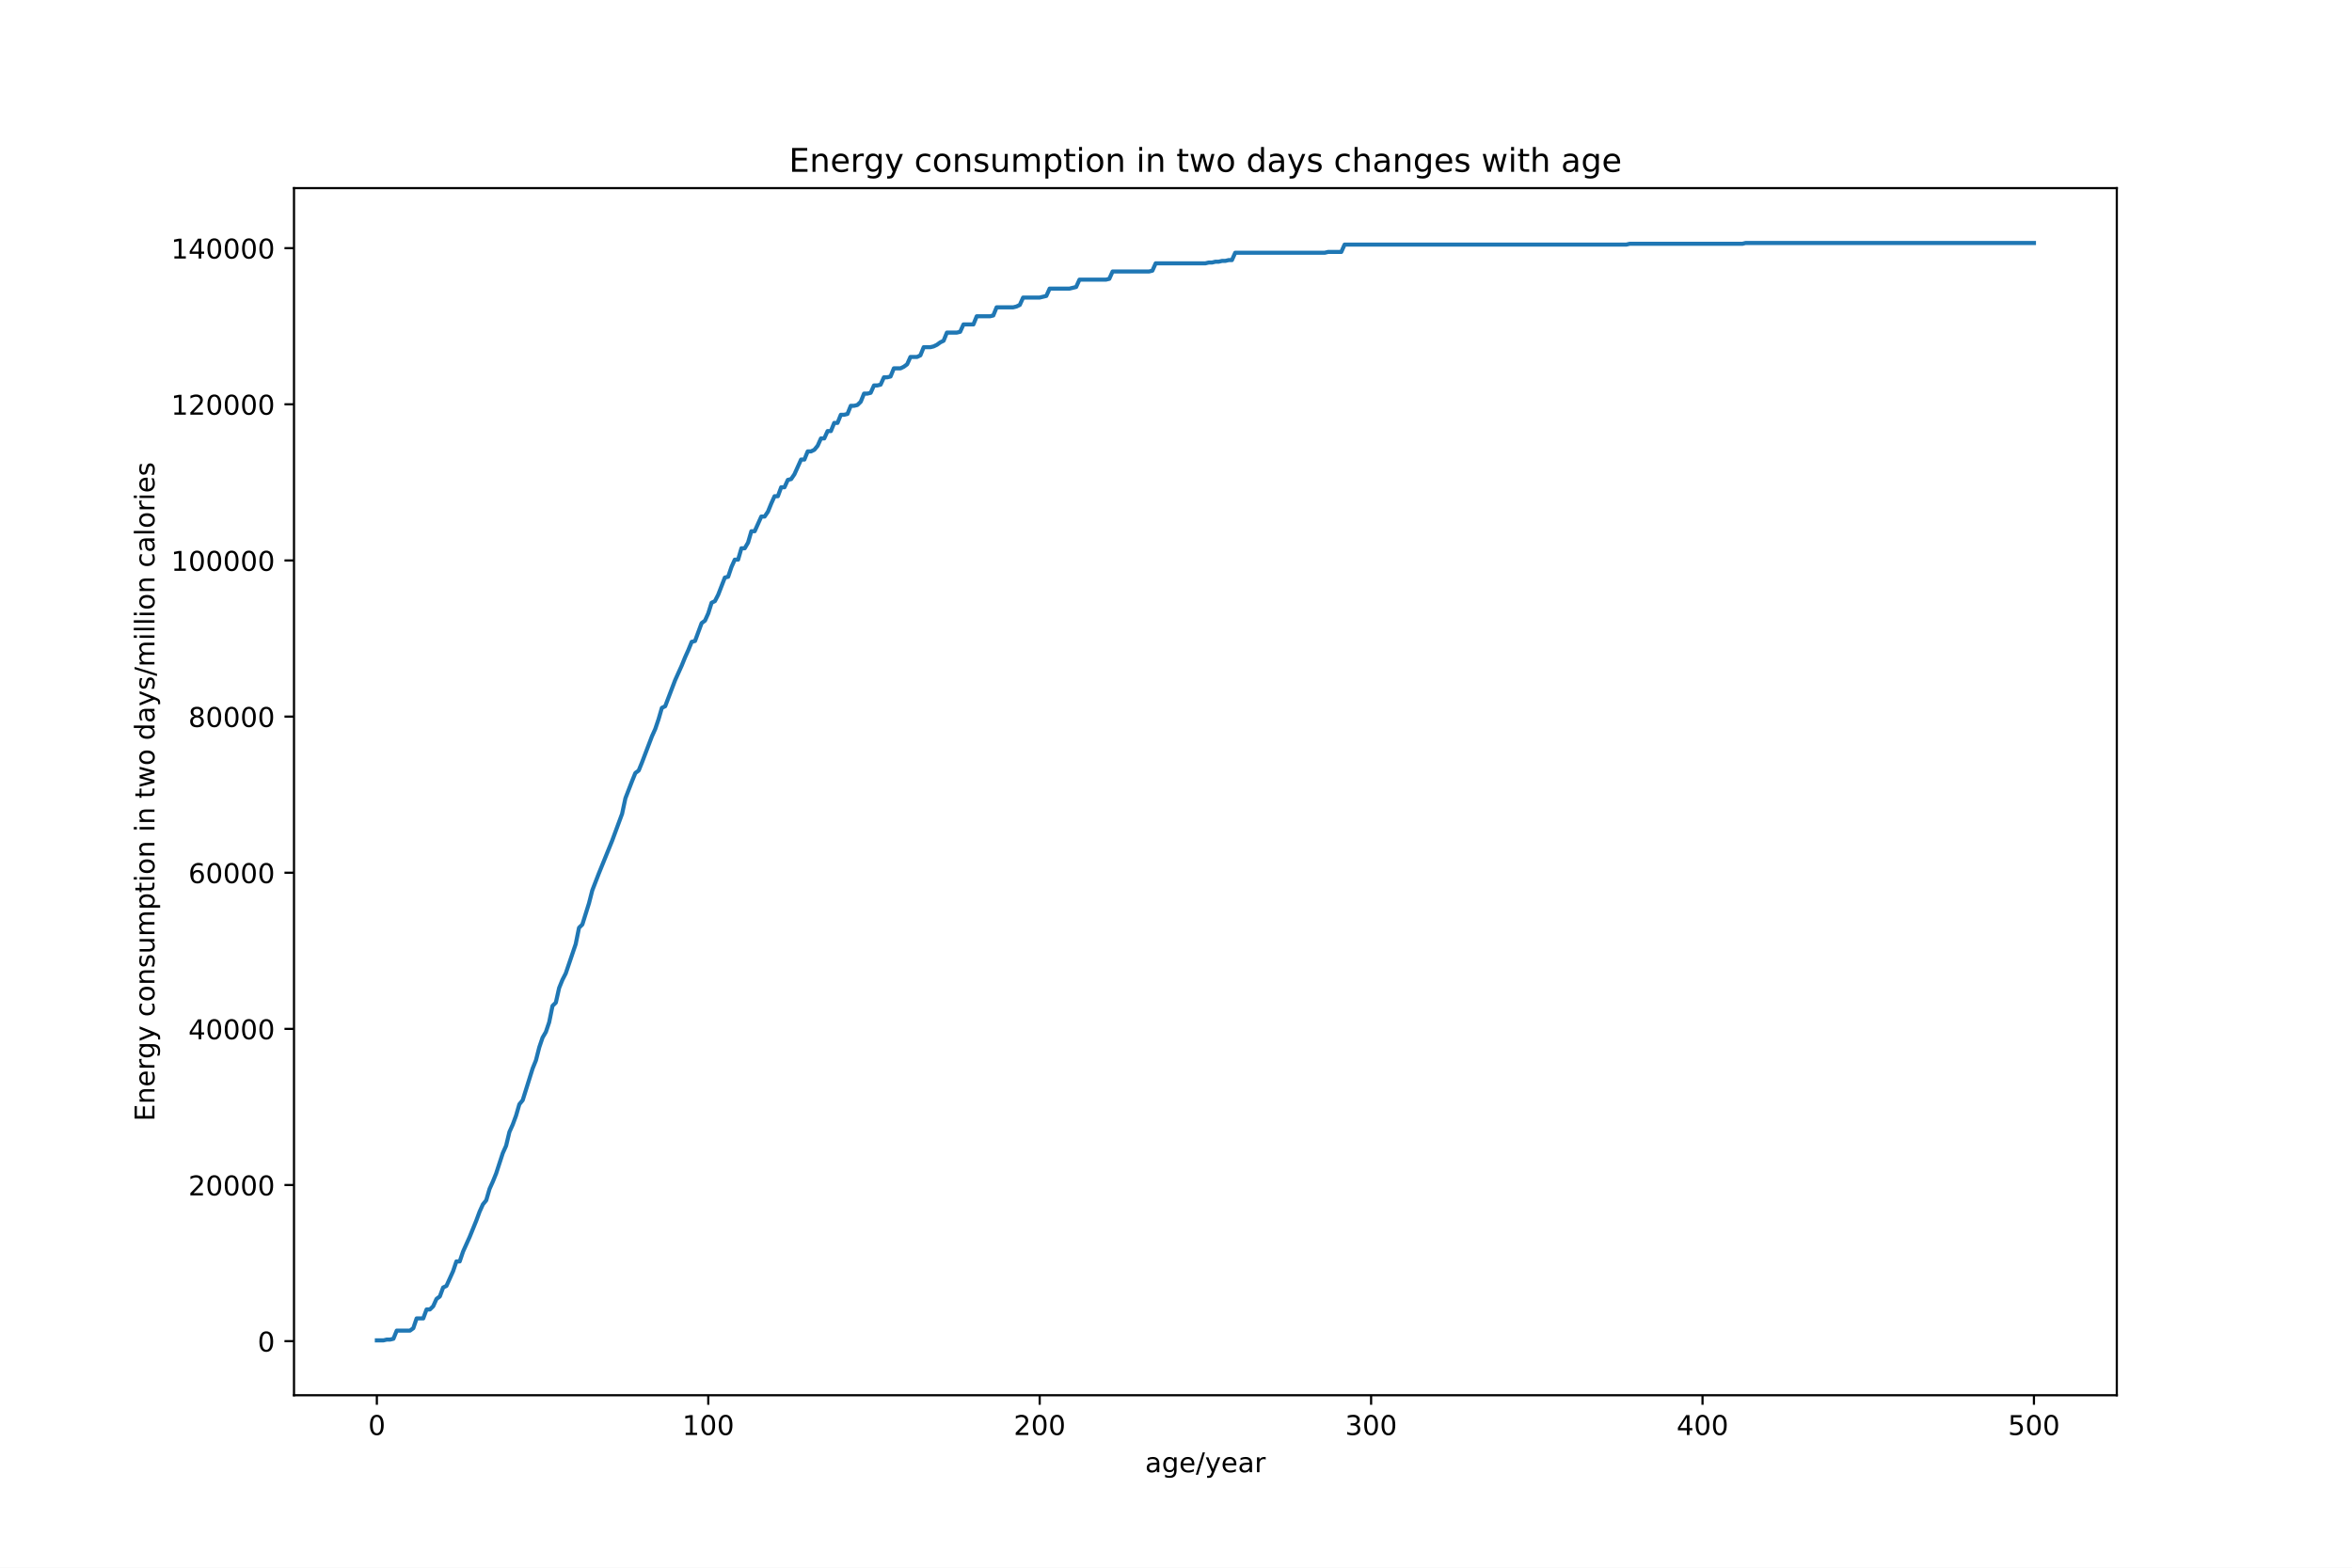
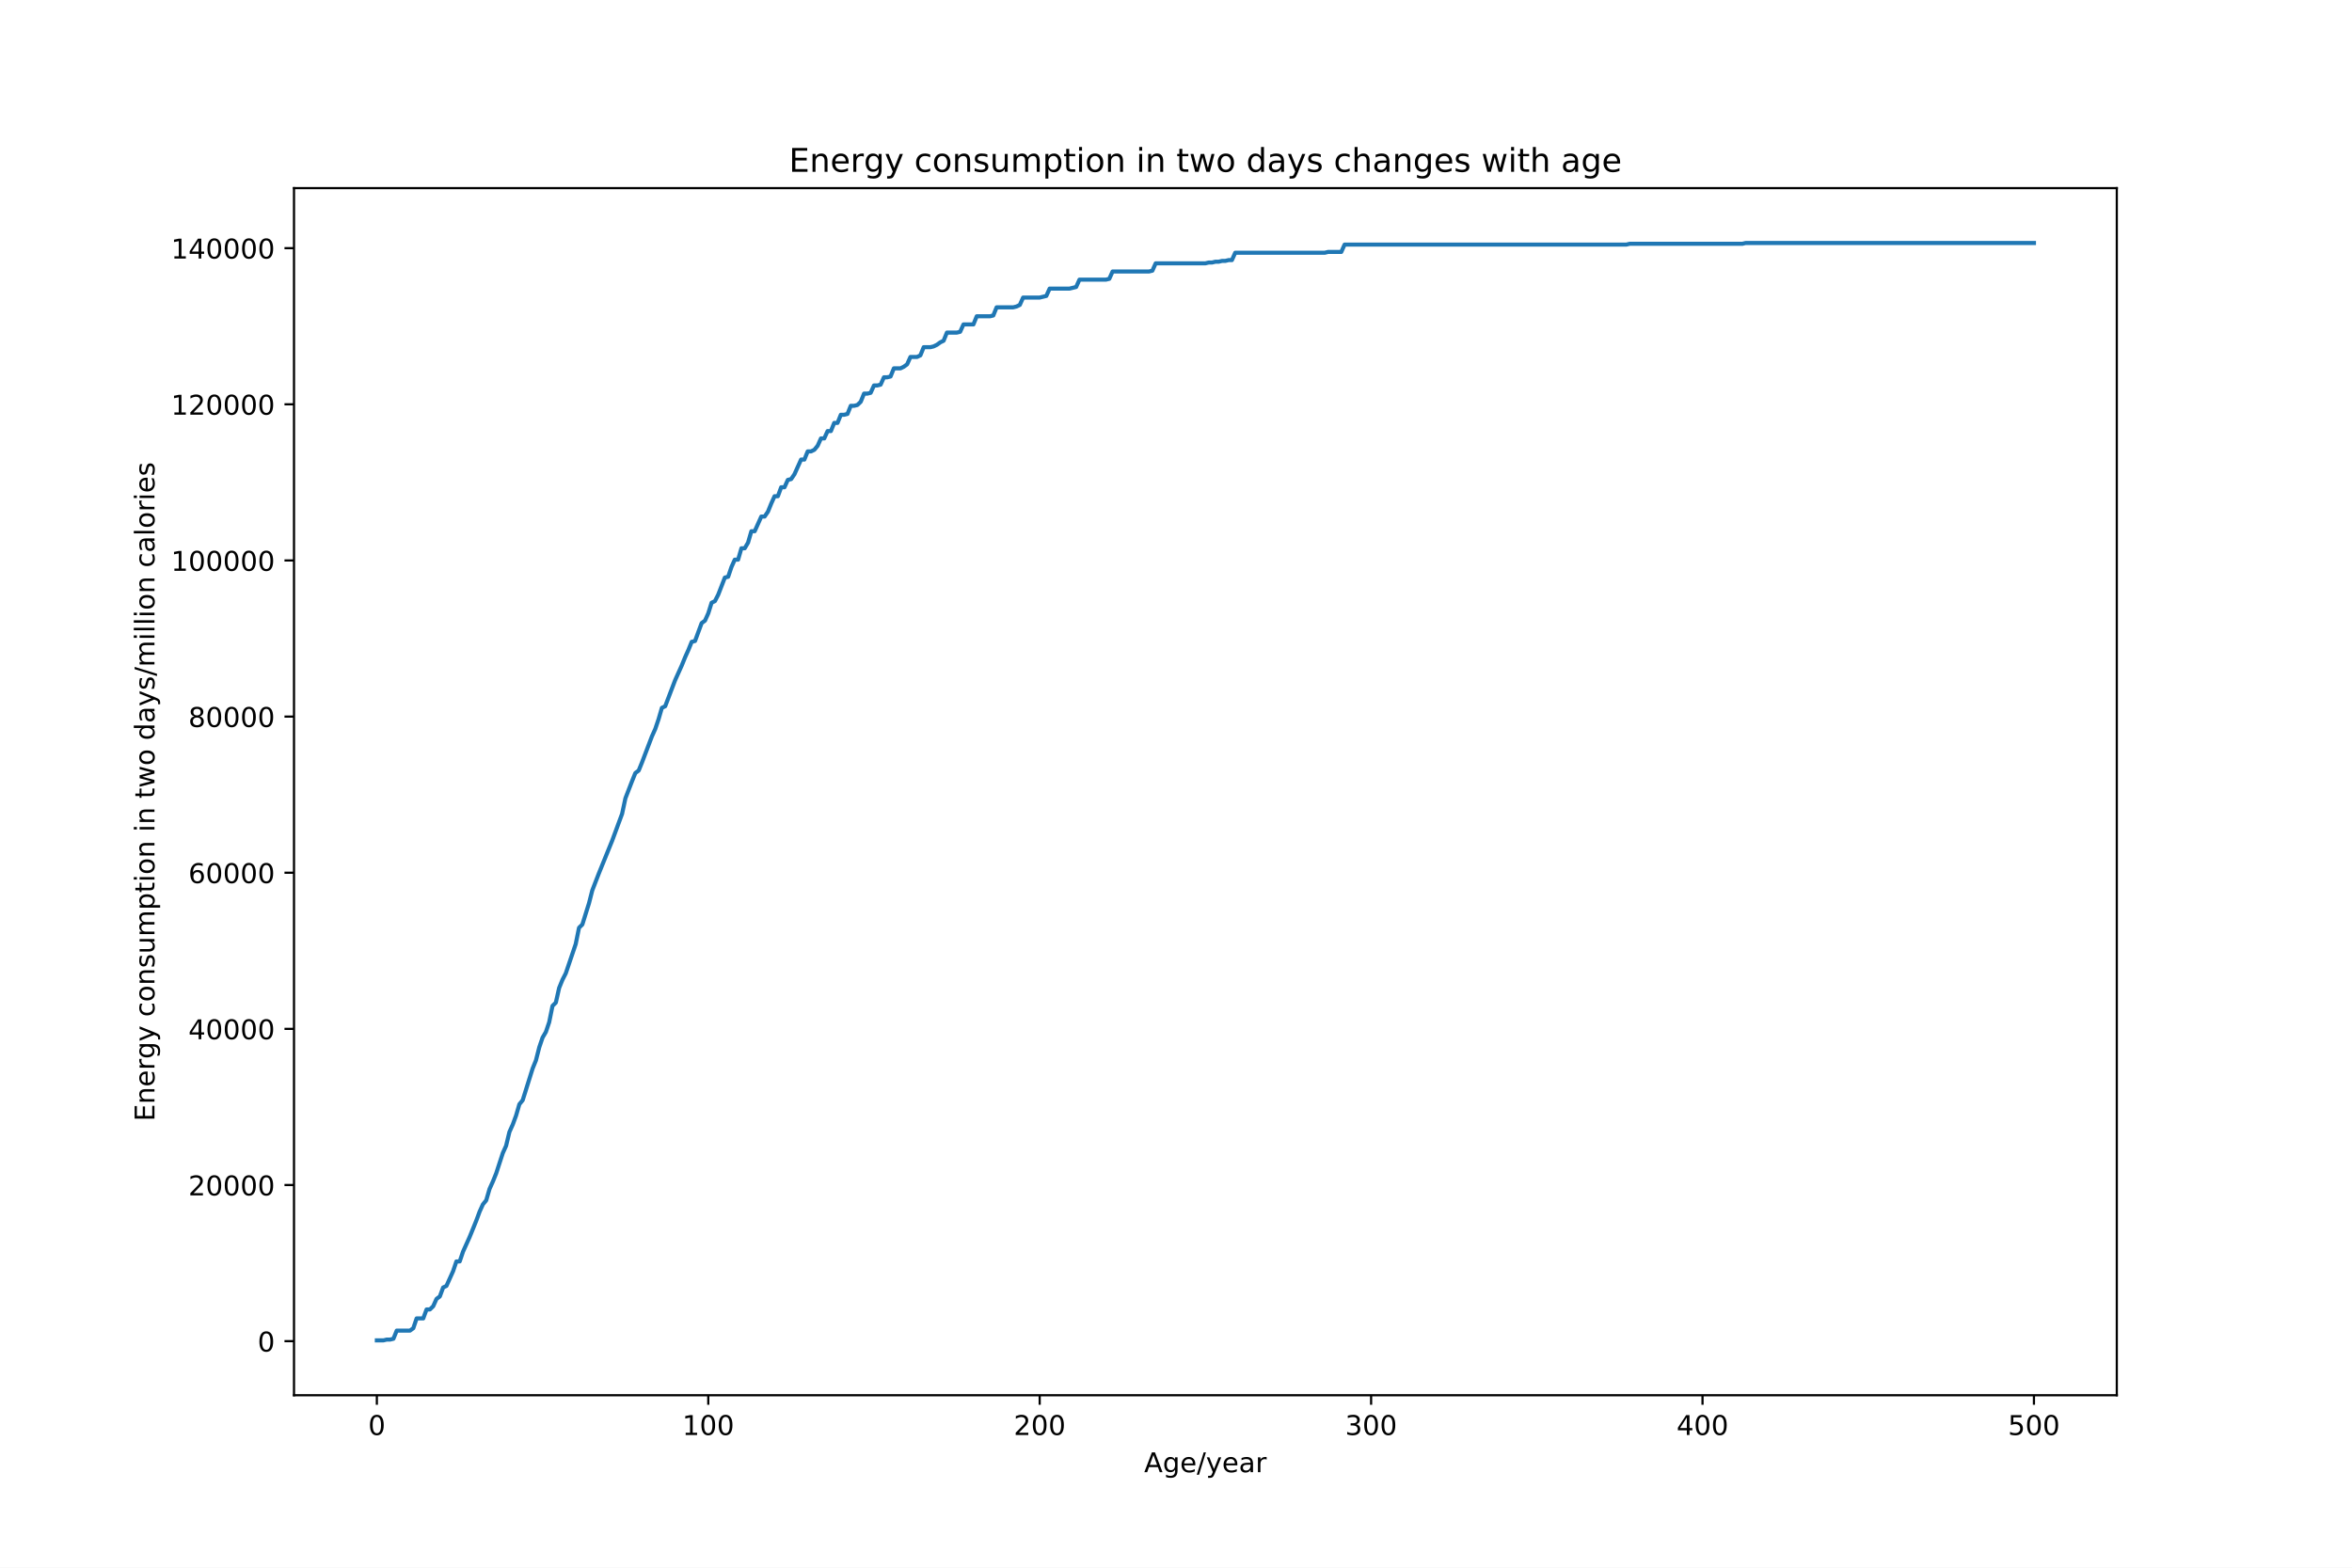
<svg xmlns="http://www.w3.org/2000/svg" xmlns:xlink="http://www.w3.org/1999/xlink" height="576pt" version="1.1" viewBox="0 0 864 576" width="864pt">
  <defs>
    <style type="text/css">
*{stroke-linecap:butt;stroke-linejoin:round;}
  </style>
  </defs>
  <g id="figure_1">
    <g id="patch_1">
      <path d="M 0 576  L 864 576  L 864 0  L 0 0  z " style="fill:#ffffff;" />
    </g>
    <g id="axes_1">
      <g id="patch_2">
        <path d="M 108 512.64  L 777.6 512.64  L 777.6 69.12  L 108 69.12  z " style="fill:#ffffff;" />
      </g>
      <g id="matplotlib.axis_1">
        <g id="xtick_1">
          <g id="line2d_1">
            <defs>
-               <path d="M 0 0  L 0 3.5  " id="mbd8cc7a3bf" style="stroke:#000000;stroke-width:0.8;" />
-             </defs>
-             <g>
-               <use style="stroke:#000000;stroke-width:0.8;" x="138.436" xlink:href="#mbd8cc7a3bf" y="512.64" />
+               <path d="M 0 0  L 0 3.5  " id="mb25cb3a4cd" style="stroke:#000000;stroke-width:0.8;" />
+             </defs>
+             <g>
+               <use style="stroke:#000000;stroke-width:0.8;" x="138.436" xlink:href="#mb25cb3a4cd" y="512.64" />
            </g>
          </g>
          <g id="text_1">
            <defs>
              <path d="M 31.781 66.406  Q 24.172 66.406 20.328 58.906  Q 16.5 51.422 16.5 36.375  Q 16.5 21.391 20.328 13.891  Q 24.172 6.391 31.781 6.391  Q 39.453 6.391 43.281 13.891  Q 47.125 21.391 47.125 36.375  Q 47.125 51.422 43.281 58.906  Q 39.453 66.406 31.781 66.406  z M 31.781 74.219  Q 44.047 74.219 50.516 64.516  Q 56.984 54.828 56.984 36.375  Q 56.984 17.969 50.516 8.266  Q 44.047 -1.422 31.781 -1.422  Q 19.531 -1.422 13.062 8.266  Q 6.594 17.969 6.594 36.375  Q 6.594 54.828 13.062 64.516  Q 19.531 74.219 31.781 74.219  z " id="DejaVuSans-48" />
            </defs>
            <g transform="translate(135.2551 527.2384)scale(0.1 -0.1)">
              <use xlink:href="#DejaVuSans-48" />
            </g>
          </g>
        </g>
        <g id="xtick_2">
          <g id="line2d_2">
            <g>
-               <use style="stroke:#000000;stroke-width:0.8;" x="260.182" xlink:href="#mbd8cc7a3bf" y="512.64" />
+               <use style="stroke:#000000;stroke-width:0.8;" x="260.182" xlink:href="#mb25cb3a4cd" y="512.64" />
            </g>
          </g>
          <g id="text_2">
            <defs>
              <path d="M 12.406 8.297  L 28.516 8.297  L 28.516 63.922  L 10.984 60.406  L 10.984 69.391  L 28.422 72.906  L 38.281 72.906  L 38.281 8.297  L 54.391 8.297  L 54.391 0  L 12.406 0  z " id="DejaVuSans-49" />
            </defs>
            <g transform="translate(250.6381 527.2384)scale(0.1 -0.1)">
              <use xlink:href="#DejaVuSans-49" />
              <use x="63.623" xlink:href="#DejaVuSans-48" />
              <use x="127.246" xlink:href="#DejaVuSans-48" />
            </g>
          </g>
        </g>
        <g id="xtick_3">
          <g id="line2d_3">
            <g>
-               <use style="stroke:#000000;stroke-width:0.8;" x="381.927" xlink:href="#mbd8cc7a3bf" y="512.64" />
+               <use style="stroke:#000000;stroke-width:0.8;" x="381.927" xlink:href="#mb25cb3a4cd" y="512.64" />
            </g>
          </g>
          <g id="text_3">
            <defs>
              <path d="M 19.188 8.297  L 53.609 8.297  L 53.609 0  L 7.328 0  L 7.328 8.297  Q 12.938 14.109 22.625 23.891  Q 32.328 33.688 34.812 36.531  Q 39.547 41.844 41.422 45.531  Q 43.312 49.219 43.312 52.781  Q 43.312 58.594 39.234 62.25  Q 35.156 65.922 28.609 65.922  Q 23.969 65.922 18.812 64.312  Q 13.672 62.703 7.812 59.422  L 7.812 69.391  Q 13.766 71.781 18.938 73  Q 24.125 74.219 28.422 74.219  Q 39.75 74.219 46.484 68.547  Q 53.219 62.891 53.219 53.422  Q 53.219 48.922 51.531 44.891  Q 49.859 40.875 45.406 35.406  Q 44.188 33.984 37.641 27.219  Q 31.109 20.453 19.188 8.297  z " id="DejaVuSans-50" />
            </defs>
            <g transform="translate(372.3835 527.2384)scale(0.1 -0.1)">
              <use xlink:href="#DejaVuSans-50" />
              <use x="63.623" xlink:href="#DejaVuSans-48" />
              <use x="127.246" xlink:href="#DejaVuSans-48" />
            </g>
          </g>
        </g>
        <g id="xtick_4">
          <g id="line2d_4">
            <g>
-               <use style="stroke:#000000;stroke-width:0.8;" x="503.673" xlink:href="#mbd8cc7a3bf" y="512.64" />
+               <use style="stroke:#000000;stroke-width:0.8;" x="503.673" xlink:href="#mb25cb3a4cd" y="512.64" />
            </g>
          </g>
          <g id="text_4">
            <defs>
              <path d="M 40.578 39.312  Q 47.656 37.797 51.625 33  Q 55.609 28.219 55.609 21.188  Q 55.609 10.406 48.188 4.484  Q 40.766 -1.422 27.094 -1.422  Q 22.516 -1.422 17.656 -0.516  Q 12.797 0.391 7.625 2.203  L 7.625 11.719  Q 11.719 9.328 16.594 8.109  Q 21.484 6.891 26.812 6.891  Q 36.078 6.891 40.938 10.547  Q 45.797 14.203 45.797 21.188  Q 45.797 27.641 41.281 31.266  Q 36.766 34.906 28.719 34.906  L 20.219 34.906  L 20.219 43.016  L 29.109 43.016  Q 36.375 43.016 40.234 45.922  Q 44.094 48.828 44.094 54.297  Q 44.094 59.906 40.109 62.906  Q 36.141 65.922 28.719 65.922  Q 24.656 65.922 20.016 65.031  Q 15.375 64.156 9.812 62.312  L 9.812 71.094  Q 15.438 72.656 20.344 73.438  Q 25.25 74.219 29.594 74.219  Q 40.828 74.219 47.359 69.109  Q 53.906 64.016 53.906 55.328  Q 53.906 49.266 50.438 45.094  Q 46.969 40.922 40.578 39.312  z " id="DejaVuSans-51" />
            </defs>
            <g transform="translate(494.129 527.2384)scale(0.1 -0.1)">
              <use xlink:href="#DejaVuSans-51" />
              <use x="63.623" xlink:href="#DejaVuSans-48" />
              <use x="127.246" xlink:href="#DejaVuSans-48" />
            </g>
          </g>
        </g>
        <g id="xtick_5">
          <g id="line2d_5">
            <g>
-               <use style="stroke:#000000;stroke-width:0.8;" x="625.418" xlink:href="#mbd8cc7a3bf" y="512.64" />
+               <use style="stroke:#000000;stroke-width:0.8;" x="625.418" xlink:href="#mb25cb3a4cd" y="512.64" />
            </g>
          </g>
          <g id="text_5">
            <defs>
              <path d="M 37.797 64.312  L 12.891 25.391  L 37.797 25.391  z M 35.203 72.906  L 47.609 72.906  L 47.609 25.391  L 58.016 25.391  L 58.016 17.188  L 47.609 17.188  L 47.609 0  L 37.797 0  L 37.797 17.188  L 4.891 17.188  L 4.891 26.703  z " id="DejaVuSans-52" />
            </defs>
            <g transform="translate(615.8744 527.2384)scale(0.1 -0.1)">
              <use xlink:href="#DejaVuSans-52" />
              <use x="63.623" xlink:href="#DejaVuSans-48" />
              <use x="127.246" xlink:href="#DejaVuSans-48" />
            </g>
          </g>
        </g>
        <g id="xtick_6">
          <g id="line2d_6">
            <g>
-               <use style="stroke:#000000;stroke-width:0.8;" x="747.164" xlink:href="#mbd8cc7a3bf" y="512.64" />
+               <use style="stroke:#000000;stroke-width:0.8;" x="747.164" xlink:href="#mb25cb3a4cd" y="512.64" />
            </g>
          </g>
          <g id="text_6">
            <defs>
              <path d="M 10.797 72.906  L 49.516 72.906  L 49.516 64.594  L 19.828 64.594  L 19.828 46.734  Q 21.969 47.469 24.109 47.828  Q 26.266 48.188 28.422 48.188  Q 40.625 48.188 47.75 41.5  Q 54.891 34.812 54.891 23.391  Q 54.891 11.625 47.562 5.094  Q 40.234 -1.422 26.906 -1.422  Q 22.312 -1.422 17.547 -0.641  Q 12.797 0.141 7.719 1.703  L 7.719 11.625  Q 12.109 9.234 16.797 8.062  Q 21.484 6.891 26.703 6.891  Q 35.156 6.891 40.078 11.328  Q 45.016 15.766 45.016 23.391  Q 45.016 31 40.078 35.438  Q 35.156 39.891 26.703 39.891  Q 22.75 39.891 18.812 39.016  Q 14.891 38.141 10.797 36.281  z " id="DejaVuSans-53" />
            </defs>
            <g transform="translate(737.6199 527.2384)scale(0.1 -0.1)">
              <use xlink:href="#DejaVuSans-53" />
              <use x="63.623" xlink:href="#DejaVuSans-48" />
              <use x="127.246" xlink:href="#DejaVuSans-48" />
            </g>
          </g>
        </g>
        <g id="text_7">
          <defs>
-             <path d="M 34.281 27.484  Q 23.391 27.484 19.188 25  Q 14.984 22.516 14.984 16.5  Q 14.984 11.719 18.141 8.906  Q 21.297 6.109 26.703 6.109  Q 34.188 6.109 38.703 11.406  Q 43.219 16.703 43.219 25.484  L 43.219 27.484  z M 52.203 31.203  L 52.203 0  L 43.219 0  L 43.219 8.297  Q 40.141 3.328 35.547 0.953  Q 30.953 -1.422 24.312 -1.422  Q 15.922 -1.422 10.953 3.297  Q 6 8.016 6 15.922  Q 6 25.141 12.172 29.828  Q 18.359 34.516 30.609 34.516  L 43.219 34.516  L 43.219 35.406  Q 43.219 41.609 39.141 45  Q 35.062 48.391 27.688 48.391  Q 23 48.391 18.547 47.266  Q 14.109 46.141 10.016 43.891  L 10.016 52.203  Q 14.938 54.109 19.578 55.047  Q 24.219 56 28.609 56  Q 40.484 56 46.344 49.844  Q 52.203 43.703 52.203 31.203  z " id="DejaVuSans-97" />
+             <path d="M 34.188 63.188  L 20.797 26.906  L 47.609 26.906  z M 28.609 72.906  L 39.797 72.906  L 67.578 0  L 57.328 0  L 50.688 18.703  L 17.828 18.703  L 11.188 0  L 0.781 0  z " id="DejaVuSans-65" />
            <path d="M 45.406 27.984  Q 45.406 37.75 41.375 43.109  Q 37.359 48.484 30.078 48.484  Q 22.859 48.484 18.828 43.109  Q 14.797 37.75 14.797 27.984  Q 14.797 18.266 18.828 12.891  Q 22.859 7.516 30.078 7.516  Q 37.359 7.516 41.375 12.891  Q 45.406 18.266 45.406 27.984  z M 54.391 6.781  Q 54.391 -7.172 48.188 -13.984  Q 42 -20.797 29.203 -20.797  Q 24.469 -20.797 20.266 -20.094  Q 16.062 -19.391 12.109 -17.922  L 12.109 -9.188  Q 16.062 -11.328 19.922 -12.344  Q 23.781 -13.375 27.781 -13.375  Q 36.625 -13.375 41.016 -8.766  Q 45.406 -4.156 45.406 5.172  L 45.406 9.625  Q 42.625 4.781 38.281 2.391  Q 33.938 0 27.875 0  Q 17.828 0 11.672 7.656  Q 5.516 15.328 5.516 27.984  Q 5.516 40.672 11.672 48.328  Q 17.828 56 27.875 56  Q 33.938 56 38.281 53.609  Q 42.625 51.219 45.406 46.391  L 45.406 54.688  L 54.391 54.688  z " id="DejaVuSans-103" />
            <path d="M 56.203 29.594  L 56.203 25.203  L 14.891 25.203  Q 15.484 15.922 20.484 11.062  Q 25.484 6.203 34.422 6.203  Q 39.594 6.203 44.453 7.469  Q 49.312 8.734 54.109 11.281  L 54.109 2.781  Q 49.266 0.734 44.188 -0.344  Q 39.109 -1.422 33.891 -1.422  Q 20.797 -1.422 13.156 6.188  Q 5.516 13.812 5.516 26.812  Q 5.516 40.234 12.766 48.109  Q 20.016 56 32.328 56  Q 43.359 56 49.781 48.891  Q 56.203 41.797 56.203 29.594  z M 47.219 32.234  Q 47.125 39.594 43.094 43.984  Q 39.062 48.391 32.422 48.391  Q 24.906 48.391 20.391 44.141  Q 15.875 39.891 15.188 32.172  z " id="DejaVuSans-101" />
            <path d="M 25.391 72.906  L 33.688 72.906  L 8.297 -9.281  L 0 -9.281  z " id="DejaVuSans-47" />
            <path d="M 32.172 -5.078  Q 28.375 -14.844 24.75 -17.812  Q 21.141 -20.797 15.094 -20.797  L 7.906 -20.797  L 7.906 -13.281  L 13.188 -13.281  Q 16.891 -13.281 18.938 -11.516  Q 21 -9.766 23.484 -3.219  L 25.094 0.875  L 2.984 54.688  L 12.5 54.688  L 29.594 11.922  L 46.688 54.688  L 56.203 54.688  z " id="DejaVuSans-121" />
+             <path d="M 34.281 27.484  Q 23.391 27.484 19.188 25  Q 14.984 22.516 14.984 16.5  Q 14.984 11.719 18.141 8.906  Q 21.297 6.109 26.703 6.109  Q 34.188 6.109 38.703 11.406  Q 43.219 16.703 43.219 25.484  L 43.219 27.484  z M 52.203 31.203  L 52.203 0  L 43.219 0  L 43.219 8.297  Q 40.141 3.328 35.547 0.953  Q 30.953 -1.422 24.312 -1.422  Q 15.922 -1.422 10.953 3.297  Q 6 8.016 6 15.922  Q 6 25.141 12.172 29.828  Q 18.359 34.516 30.609 34.516  L 43.219 34.516  L 43.219 35.406  Q 43.219 41.609 39.141 45  Q 35.062 48.391 27.688 48.391  Q 23 48.391 18.547 47.266  Q 14.109 46.141 10.016 43.891  L 10.016 52.203  Q 14.938 54.109 19.578 55.047  Q 24.219 56 28.609 56  Q 40.484 56 46.344 49.844  Q 52.203 43.703 52.203 31.203  z " id="DejaVuSans-97" />
            <path d="M 41.109 46.297  Q 39.594 47.172 37.812 47.578  Q 36.031 48 33.891 48  Q 26.266 48 22.188 43.047  Q 18.109 38.094 18.109 28.812  L 18.109 0  L 9.078 0  L 9.078 54.688  L 18.109 54.688  L 18.109 46.188  Q 20.953 51.172 25.484 53.578  Q 30.031 56 36.531 56  Q 37.453 56 38.578 55.875  Q 39.703 55.766 41.062 55.516  z " id="DejaVuSans-114" />
          </defs>
-           <g transform="translate(420.6453 540.9166)scale(0.1 -0.1)">
-             <use xlink:href="#DejaVuSans-97" />
-             <use x="61.279" xlink:href="#DejaVuSans-103" />
-             <use x="124.756" xlink:href="#DejaVuSans-101" />
-             <use x="186.279" xlink:href="#DejaVuSans-47" />
-             <use x="219.971" xlink:href="#DejaVuSans-121" />
-             <use x="279.15" xlink:href="#DejaVuSans-101" />
-             <use x="340.674" xlink:href="#DejaVuSans-97" />
-             <use x="401.953" xlink:href="#DejaVuSans-114" />
+           <g transform="translate(420.2891 540.9166)scale(0.1 -0.1)">
+             <use xlink:href="#DejaVuSans-65" />
+             <use x="68.408" xlink:href="#DejaVuSans-103" />
+             <use x="131.885" xlink:href="#DejaVuSans-101" />
+             <use x="193.408" xlink:href="#DejaVuSans-47" />
+             <use x="227.1" xlink:href="#DejaVuSans-121" />
+             <use x="286.279" xlink:href="#DejaVuSans-101" />
+             <use x="347.803" xlink:href="#DejaVuSans-97" />
+             <use x="409.082" xlink:href="#DejaVuSans-114" />
          </g>
        </g>
      </g>
      <g id="matplotlib.axis_2">
        <g id="ytick_1">
          <g id="line2d_7">
            <defs>
-               <path d="M 0 0  L -3.5 0  " id="m9b40b48c47" style="stroke:#000000;stroke-width:0.8;" />
-             </defs>
-             <g>
-               <use style="stroke:#000000;stroke-width:0.8;" x="108" xlink:href="#m9b40b48c47" y="492.776" />
+               <path d="M 0 0  L -3.5 0  " id="mb8c50b1238" style="stroke:#000000;stroke-width:0.8;" />
+             </defs>
+             <g>
+               <use style="stroke:#000000;stroke-width:0.8;" x="108" xlink:href="#mb8c50b1238" y="492.776" />
            </g>
          </g>
          <g id="text_8">
            <g transform="translate(94.6375 496.5754)scale(0.1 -0.1)">
              <use xlink:href="#DejaVuSans-48" />
            </g>
          </g>
        </g>
        <g id="ytick_2">
          <g id="line2d_8">
            <g>
-               <use style="stroke:#000000;stroke-width:0.8;" x="108" xlink:href="#m9b40b48c47" y="435.406" />
+               <use style="stroke:#000000;stroke-width:0.8;" x="108" xlink:href="#mb8c50b1238" y="435.406" />
            </g>
          </g>
          <g id="text_9">
            <g transform="translate(69.1875 439.2053)scale(0.1 -0.1)">
              <use xlink:href="#DejaVuSans-50" />
              <use x="63.623" xlink:href="#DejaVuSans-48" />
              <use x="127.246" xlink:href="#DejaVuSans-48" />
              <use x="190.869" xlink:href="#DejaVuSans-48" />
              <use x="254.492" xlink:href="#DejaVuSans-48" />
            </g>
          </g>
        </g>
        <g id="ytick_3">
          <g id="line2d_9">
            <g>
-               <use style="stroke:#000000;stroke-width:0.8;" x="108" xlink:href="#m9b40b48c47" y="378.036" />
+               <use style="stroke:#000000;stroke-width:0.8;" x="108" xlink:href="#mb8c50b1238" y="378.036" />
            </g>
          </g>
          <g id="text_10">
            <g transform="translate(69.1875 381.8352)scale(0.1 -0.1)">
              <use xlink:href="#DejaVuSans-52" />
              <use x="63.623" xlink:href="#DejaVuSans-48" />
              <use x="127.246" xlink:href="#DejaVuSans-48" />
              <use x="190.869" xlink:href="#DejaVuSans-48" />
              <use x="254.492" xlink:href="#DejaVuSans-48" />
            </g>
          </g>
        </g>
        <g id="ytick_4">
          <g id="line2d_10">
            <g>
-               <use style="stroke:#000000;stroke-width:0.8;" x="108" xlink:href="#m9b40b48c47" y="320.666" />
+               <use style="stroke:#000000;stroke-width:0.8;" x="108" xlink:href="#mb8c50b1238" y="320.666" />
            </g>
          </g>
          <g id="text_11">
            <defs>
              <path d="M 33.016 40.375  Q 26.375 40.375 22.484 35.828  Q 18.609 31.297 18.609 23.391  Q 18.609 15.531 22.484 10.953  Q 26.375 6.391 33.016 6.391  Q 39.656 6.391 43.531 10.953  Q 47.406 15.531 47.406 23.391  Q 47.406 31.297 43.531 35.828  Q 39.656 40.375 33.016 40.375  z M 52.594 71.297  L 52.594 62.312  Q 48.875 64.062 45.094 64.984  Q 41.312 65.922 37.594 65.922  Q 27.828 65.922 22.672 59.328  Q 17.531 52.734 16.797 39.406  Q 19.672 43.656 24.016 45.922  Q 28.375 48.188 33.594 48.188  Q 44.578 48.188 50.953 41.516  Q 57.328 34.859 57.328 23.391  Q 57.328 12.156 50.688 5.359  Q 44.047 -1.422 33.016 -1.422  Q 20.359 -1.422 13.672 8.266  Q 6.984 17.969 6.984 36.375  Q 6.984 53.656 15.188 63.938  Q 23.391 74.219 37.203 74.219  Q 40.922 74.219 44.703 73.484  Q 48.484 72.75 52.594 71.297  z " id="DejaVuSans-54" />
            </defs>
            <g transform="translate(69.1875 324.4651)scale(0.1 -0.1)">
              <use xlink:href="#DejaVuSans-54" />
              <use x="63.623" xlink:href="#DejaVuSans-48" />
              <use x="127.246" xlink:href="#DejaVuSans-48" />
              <use x="190.869" xlink:href="#DejaVuSans-48" />
              <use x="254.492" xlink:href="#DejaVuSans-48" />
            </g>
          </g>
        </g>
        <g id="ytick_5">
          <g id="line2d_11">
            <g>
-               <use style="stroke:#000000;stroke-width:0.8;" x="108" xlink:href="#m9b40b48c47" y="263.296" />
+               <use style="stroke:#000000;stroke-width:0.8;" x="108" xlink:href="#mb8c50b1238" y="263.296" />
            </g>
          </g>
          <g id="text_12">
            <defs>
              <path d="M 31.781 34.625  Q 24.75 34.625 20.719 30.859  Q 16.703 27.094 16.703 20.516  Q 16.703 13.922 20.719 10.156  Q 24.75 6.391 31.781 6.391  Q 38.812 6.391 42.859 10.172  Q 46.922 13.969 46.922 20.516  Q 46.922 27.094 42.891 30.859  Q 38.875 34.625 31.781 34.625  z M 21.922 38.812  Q 15.578 40.375 12.031 44.719  Q 8.5 49.078 8.5 55.328  Q 8.5 64.062 14.719 69.141  Q 20.953 74.219 31.781 74.219  Q 42.672 74.219 48.875 69.141  Q 55.078 64.062 55.078 55.328  Q 55.078 49.078 51.531 44.719  Q 48 40.375 41.703 38.812  Q 48.828 37.156 52.797 32.312  Q 56.781 27.484 56.781 20.516  Q 56.781 9.906 50.312 4.234  Q 43.844 -1.422 31.781 -1.422  Q 19.734 -1.422 13.25 4.234  Q 6.781 9.906 6.781 20.516  Q 6.781 27.484 10.781 32.312  Q 14.797 37.156 21.922 38.812  z M 18.312 54.391  Q 18.312 48.734 21.844 45.562  Q 25.391 42.391 31.781 42.391  Q 38.141 42.391 41.719 45.562  Q 45.312 48.734 45.312 54.391  Q 45.312 60.062 41.719 63.234  Q 38.141 66.406 31.781 66.406  Q 25.391 66.406 21.844 63.234  Q 18.312 60.062 18.312 54.391  z " id="DejaVuSans-56" />
            </defs>
            <g transform="translate(69.1875 267.095)scale(0.1 -0.1)">
              <use xlink:href="#DejaVuSans-56" />
              <use x="63.623" xlink:href="#DejaVuSans-48" />
              <use x="127.246" xlink:href="#DejaVuSans-48" />
              <use x="190.869" xlink:href="#DejaVuSans-48" />
              <use x="254.492" xlink:href="#DejaVuSans-48" />
            </g>
          </g>
        </g>
        <g id="ytick_6">
          <g id="line2d_12">
            <g>
-               <use style="stroke:#000000;stroke-width:0.8;" x="108" xlink:href="#m9b40b48c47" y="205.926" />
+               <use style="stroke:#000000;stroke-width:0.8;" x="108" xlink:href="#mb8c50b1238" y="205.926" />
            </g>
          </g>
          <g id="text_13">
            <g transform="translate(62.825 209.7248)scale(0.1 -0.1)">
              <use xlink:href="#DejaVuSans-49" />
              <use x="63.623" xlink:href="#DejaVuSans-48" />
              <use x="127.246" xlink:href="#DejaVuSans-48" />
              <use x="190.869" xlink:href="#DejaVuSans-48" />
              <use x="254.492" xlink:href="#DejaVuSans-48" />
              <use x="318.115" xlink:href="#DejaVuSans-48" />
            </g>
          </g>
        </g>
        <g id="ytick_7">
          <g id="line2d_13">
            <g>
-               <use style="stroke:#000000;stroke-width:0.8;" x="108" xlink:href="#m9b40b48c47" y="148.556" />
+               <use style="stroke:#000000;stroke-width:0.8;" x="108" xlink:href="#mb8c50b1238" y="148.556" />
            </g>
          </g>
          <g id="text_14">
            <g transform="translate(62.825 152.3547)scale(0.1 -0.1)">
              <use xlink:href="#DejaVuSans-49" />
              <use x="63.623" xlink:href="#DejaVuSans-50" />
              <use x="127.246" xlink:href="#DejaVuSans-48" />
              <use x="190.869" xlink:href="#DejaVuSans-48" />
              <use x="254.492" xlink:href="#DejaVuSans-48" />
              <use x="318.115" xlink:href="#DejaVuSans-48" />
            </g>
          </g>
        </g>
        <g id="ytick_8">
          <g id="line2d_14">
            <g>
-               <use style="stroke:#000000;stroke-width:0.8;" x="108" xlink:href="#m9b40b48c47" y="91.185" />
+               <use style="stroke:#000000;stroke-width:0.8;" x="108" xlink:href="#mb8c50b1238" y="91.185" />
            </g>
          </g>
          <g id="text_15">
            <g transform="translate(62.825 94.98462)scale(0.1 -0.1)">
              <use xlink:href="#DejaVuSans-49" />
              <use x="63.623" xlink:href="#DejaVuSans-52" />
              <use x="127.246" xlink:href="#DejaVuSans-48" />
              <use x="190.869" xlink:href="#DejaVuSans-48" />
              <use x="254.492" xlink:href="#DejaVuSans-48" />
              <use x="318.115" xlink:href="#DejaVuSans-48" />
            </g>
          </g>
        </g>
        <g id="text_16">
          <defs>
            <path d="M 9.812 72.906  L 55.906 72.906  L 55.906 64.594  L 19.672 64.594  L 19.672 43.016  L 54.391 43.016  L 54.391 34.719  L 19.672 34.719  L 19.672 8.297  L 56.781 8.297  L 56.781 0  L 9.812 0  z " id="DejaVuSans-69" />
            <path d="M 54.891 33.016  L 54.891 0  L 45.906 0  L 45.906 32.719  Q 45.906 40.484 42.875 44.328  Q 39.844 48.188 33.797 48.188  Q 26.516 48.188 22.312 43.547  Q 18.109 38.922 18.109 30.906  L 18.109 0  L 9.078 0  L 9.078 54.688  L 18.109 54.688  L 18.109 46.188  Q 21.344 51.125 25.703 53.562  Q 30.078 56 35.797 56  Q 45.219 56 50.047 50.172  Q 54.891 44.344 54.891 33.016  z " id="DejaVuSans-110" />
            <path id="DejaVuSans-32" />
            <path d="M 48.781 52.594  L 48.781 44.188  Q 44.969 46.297 41.141 47.344  Q 37.312 48.391 33.406 48.391  Q 24.656 48.391 19.812 42.844  Q 14.984 37.312 14.984 27.297  Q 14.984 17.281 19.812 11.734  Q 24.656 6.203 33.406 6.203  Q 37.312 6.203 41.141 7.25  Q 44.969 8.297 48.781 10.406  L 48.781 2.094  Q 45.016 0.344 40.984 -0.531  Q 36.969 -1.422 32.422 -1.422  Q 20.062 -1.422 12.781 6.344  Q 5.516 14.109 5.516 27.297  Q 5.516 40.672 12.859 48.328  Q 20.219 56 33.016 56  Q 37.156 56 41.109 55.141  Q 45.062 54.297 48.781 52.594  z " id="DejaVuSans-99" />
            <path d="M 30.609 48.391  Q 23.391 48.391 19.188 42.75  Q 14.984 37.109 14.984 27.297  Q 14.984 17.484 19.156 11.844  Q 23.344 6.203 30.609 6.203  Q 37.797 6.203 41.984 11.859  Q 46.188 17.531 46.188 27.297  Q 46.188 37.016 41.984 42.703  Q 37.797 48.391 30.609 48.391  z M 30.609 56  Q 42.328 56 49.016 48.375  Q 55.719 40.766 55.719 27.297  Q 55.719 13.875 49.016 6.219  Q 42.328 -1.422 30.609 -1.422  Q 18.844 -1.422 12.172 6.219  Q 5.516 13.875 5.516 27.297  Q 5.516 40.766 12.172 48.375  Q 18.844 56 30.609 56  z " id="DejaVuSans-111" />
            <path d="M 44.281 53.078  L 44.281 44.578  Q 40.484 46.531 36.375 47.5  Q 32.281 48.484 27.875 48.484  Q 21.188 48.484 17.844 46.438  Q 14.5 44.391 14.5 40.281  Q 14.5 37.156 16.891 35.375  Q 19.281 33.594 26.516 31.984  L 29.594 31.297  Q 39.156 29.25 43.188 25.516  Q 47.219 21.781 47.219 15.094  Q 47.219 7.469 41.188 3.016  Q 35.156 -1.422 24.609 -1.422  Q 20.219 -1.422 15.453 -0.562  Q 10.688 0.297 5.422 2  L 5.422 11.281  Q 10.406 8.688 15.234 7.391  Q 20.062 6.109 24.812 6.109  Q 31.156 6.109 34.562 8.281  Q 37.984 10.453 37.984 14.406  Q 37.984 18.062 35.516 20.016  Q 33.062 21.969 24.703 23.781  L 21.578 24.516  Q 13.234 26.266 9.516 29.906  Q 5.812 33.547 5.812 39.891  Q 5.812 47.609 11.281 51.797  Q 16.75 56 26.812 56  Q 31.781 56 36.172 55.266  Q 40.578 54.547 44.281 53.078  z " id="DejaVuSans-115" />
            <path d="M 8.5 21.578  L 8.5 54.688  L 17.484 54.688  L 17.484 21.922  Q 17.484 14.156 20.5 10.266  Q 23.531 6.391 29.594 6.391  Q 36.859 6.391 41.078 11.031  Q 45.312 15.672 45.312 23.688  L 45.312 54.688  L 54.297 54.688  L 54.297 0  L 45.312 0  L 45.312 8.406  Q 42.047 3.422 37.719 1  Q 33.406 -1.422 27.688 -1.422  Q 18.266 -1.422 13.375 4.438  Q 8.5 10.297 8.5 21.578  z M 31.109 56  z " id="DejaVuSans-117" />
            <path d="M 52 44.188  Q 55.375 50.25 60.062 53.125  Q 64.75 56 71.094 56  Q 79.641 56 84.281 50.016  Q 88.922 44.047 88.922 33.016  L 88.922 0  L 79.891 0  L 79.891 32.719  Q 79.891 40.578 77.094 44.375  Q 74.312 48.188 68.609 48.188  Q 61.625 48.188 57.562 43.547  Q 53.516 38.922 53.516 30.906  L 53.516 0  L 44.484 0  L 44.484 32.719  Q 44.484 40.625 41.703 44.406  Q 38.922 48.188 33.109 48.188  Q 26.219 48.188 22.156 43.531  Q 18.109 38.875 18.109 30.906  L 18.109 0  L 9.078 0  L 9.078 54.688  L 18.109 54.688  L 18.109 46.188  Q 21.188 51.219 25.484 53.609  Q 29.781 56 35.688 56  Q 41.656 56 45.828 52.969  Q 50 49.953 52 44.188  z " id="DejaVuSans-109" />
            <path d="M 18.109 8.203  L 18.109 -20.797  L 9.078 -20.797  L 9.078 54.688  L 18.109 54.688  L 18.109 46.391  Q 20.953 51.266 25.266 53.625  Q 29.594 56 35.594 56  Q 45.562 56 51.781 48.094  Q 58.016 40.188 58.016 27.297  Q 58.016 14.406 51.781 6.484  Q 45.562 -1.422 35.594 -1.422  Q 29.594 -1.422 25.266 0.953  Q 20.953 3.328 18.109 8.203  z M 48.688 27.297  Q 48.688 37.203 44.609 42.844  Q 40.531 48.484 33.406 48.484  Q 26.266 48.484 22.188 42.844  Q 18.109 37.203 18.109 27.297  Q 18.109 17.391 22.188 11.75  Q 26.266 6.109 33.406 6.109  Q 40.531 6.109 44.609 11.75  Q 48.688 17.391 48.688 27.297  z " id="DejaVuSans-112" />
            <path d="M 18.312 70.219  L 18.312 54.688  L 36.812 54.688  L 36.812 47.703  L 18.312 47.703  L 18.312 18.016  Q 18.312 11.328 20.141 9.422  Q 21.969 7.516 27.594 7.516  L 36.812 7.516  L 36.812 0  L 27.594 0  Q 17.188 0 13.234 3.875  Q 9.281 7.766 9.281 18.016  L 9.281 47.703  L 2.688 47.703  L 2.688 54.688  L 9.281 54.688  L 9.281 70.219  z " id="DejaVuSans-116" />
            <path d="M 9.422 54.688  L 18.406 54.688  L 18.406 0  L 9.422 0  z M 9.422 75.984  L 18.406 75.984  L 18.406 64.594  L 9.422 64.594  z " id="DejaVuSans-105" />
            <path d="M 4.203 54.688  L 13.188 54.688  L 24.422 12.016  L 35.594 54.688  L 46.188 54.688  L 57.422 12.016  L 68.609 54.688  L 77.594 54.688  L 63.281 0  L 52.688 0  L 40.922 44.828  L 29.109 0  L 18.5 0  z " id="DejaVuSans-119" />
            <path d="M 45.406 46.391  L 45.406 75.984  L 54.391 75.984  L 54.391 0  L 45.406 0  L 45.406 8.203  Q 42.578 3.328 38.25 0.953  Q 33.938 -1.422 27.875 -1.422  Q 17.969 -1.422 11.734 6.484  Q 5.516 14.406 5.516 27.297  Q 5.516 40.188 11.734 48.094  Q 17.969 56 27.875 56  Q 33.938 56 38.25 53.625  Q 42.578 51.266 45.406 46.391  z M 14.797 27.297  Q 14.797 17.391 18.875 11.75  Q 22.953 6.109 30.078 6.109  Q 37.203 6.109 41.297 11.75  Q 45.406 17.391 45.406 27.297  Q 45.406 37.203 41.297 42.844  Q 37.203 48.484 30.078 48.484  Q 22.953 48.484 18.875 42.844  Q 14.797 37.203 14.797 27.297  z " id="DejaVuSans-100" />
            <path d="M 9.422 75.984  L 18.406 75.984  L 18.406 0  L 9.422 0  z " id="DejaVuSans-108" />
          </defs>
          <g transform="translate(56.74531 411.9862)rotate(-90)scale(0.1 -0.1)">
            <use xlink:href="#DejaVuSans-69" />
            <use x="63.184" xlink:href="#DejaVuSans-110" />
            <use x="126.562" xlink:href="#DejaVuSans-101" />
            <use x="188.086" xlink:href="#DejaVuSans-114" />
            <use x="229.184" xlink:href="#DejaVuSans-103" />
            <use x="292.66" xlink:href="#DejaVuSans-121" />
            <use x="351.84" xlink:href="#DejaVuSans-32" />
            <use x="383.627" xlink:href="#DejaVuSans-99" />
            <use x="438.607" xlink:href="#DejaVuSans-111" />
            <use x="499.789" xlink:href="#DejaVuSans-110" />
            <use x="563.168" xlink:href="#DejaVuSans-115" />
            <use x="615.268" xlink:href="#DejaVuSans-117" />
            <use x="678.646" xlink:href="#DejaVuSans-109" />
            <use x="776.059" xlink:href="#DejaVuSans-112" />
            <use x="839.535" xlink:href="#DejaVuSans-116" />
            <use x="878.744" xlink:href="#DejaVuSans-105" />
            <use x="906.527" xlink:href="#DejaVuSans-111" />
            <use x="967.709" xlink:href="#DejaVuSans-110" />
            <use x="1031.088" xlink:href="#DejaVuSans-32" />
            <use x="1062.875" xlink:href="#DejaVuSans-105" />
            <use x="1090.658" xlink:href="#DejaVuSans-110" />
            <use x="1154.037" xlink:href="#DejaVuSans-32" />
            <use x="1185.824" xlink:href="#DejaVuSans-116" />
            <use x="1225.033" xlink:href="#DejaVuSans-119" />
            <use x="1306.82" xlink:href="#DejaVuSans-111" />
            <use x="1368.002" xlink:href="#DejaVuSans-32" />
            <use x="1399.789" xlink:href="#DejaVuSans-100" />
            <use x="1463.266" xlink:href="#DejaVuSans-97" />
            <use x="1524.545" xlink:href="#DejaVuSans-121" />
            <use x="1583.725" xlink:href="#DejaVuSans-115" />
            <use x="1635.824" xlink:href="#DejaVuSans-47" />
            <use x="1669.516" xlink:href="#DejaVuSans-109" />
            <use x="1766.928" xlink:href="#DejaVuSans-105" />
            <use x="1794.711" xlink:href="#DejaVuSans-108" />
            <use x="1822.494" xlink:href="#DejaVuSans-108" />
            <use x="1850.277" xlink:href="#DejaVuSans-105" />
            <use x="1878.061" xlink:href="#DejaVuSans-111" />
            <use x="1939.242" xlink:href="#DejaVuSans-110" />
            <use x="2002.621" xlink:href="#DejaVuSans-32" />
            <use x="2034.408" xlink:href="#DejaVuSans-99" />
            <use x="2089.389" xlink:href="#DejaVuSans-97" />
            <use x="2150.668" xlink:href="#DejaVuSans-108" />
            <use x="2178.451" xlink:href="#DejaVuSans-111" />
            <use x="2239.633" xlink:href="#DejaVuSans-114" />
            <use x="2280.746" xlink:href="#DejaVuSans-105" />
            <use x="2308.529" xlink:href="#DejaVuSans-101" />
            <use x="2370.053" xlink:href="#DejaVuSans-115" />
          </g>
        </g>
      </g>
      <g id="line2d_15">
-         <path clip-path="url(#p4977bd22a6)" d="M 138.436 492.48  L 140.871 492.48  L 142.089 492.184  L 143.306 492.184  L 144.524 491.888  L 145.741 488.892  L 150.611 488.892  L 151.828 488.003  L 153.046 484.414  L 155.481 484.414  L 156.698 481.122  L 157.916 481.122  L 159.133 479.937  L 160.351 477.237  L 161.568 476.349  L 162.785 473.057  L 164.003 472.464  L 166.438 467.064  L 167.655 463.476  L 168.873 463.476  L 170.09 459.887  L 172.525 454.487  L 174.96 448.495  L 176.177 445.203  L 177.395 442.503  L 178.612 441.022  L 179.83 436.841  L 181.047 434.141  L 182.265 431.145  L 184.7 423.672  L 185.917 420.972  L 187.135 415.902  L 188.352 413.202  L 189.569 409.91  L 190.787 405.729  L 192.004 404.248  L 195.657 392.594  L 196.874 389.598  L 198.092 384.825  L 199.309 381.236  L 200.527 379.163  L 201.744 375.575  L 202.961 369.582  L 204.179 368.398  L 205.396 362.998  L 206.614 360.002  L 207.831 357.632  L 211.484 346.867  L 212.701 340.874  L 213.919 339.69  L 216.353 331.92  L 217.571 327.147  L 220.006 320.859  L 224.876 308.874  L 228.528 298.997  L 229.745 293.301  L 232.18 287.013  L 233.398 284.016  L 234.615 283.128  L 235.833 280.132  L 239.485 270.551  L 240.703 267.851  L 241.92 264.262  L 243.137 260.082  L 244.355 259.489  L 248.007 249.908  L 250.442 244.508  L 251.66 241.512  L 252.877 238.812  L 254.095 235.816  L 255.312 235.52  L 257.747 228.935  L 258.964 228.047  L 260.182 225.347  L 261.399 221.462  L 262.617 220.87  L 263.834 218.5  L 266.269 212.212  L 267.487 211.916  L 268.704 208.327  L 269.921 205.627  L 271.139 205.627  L 272.356 201.446  L 273.574 201.446  L 274.791 199.373  L 276.009 195.192  L 277.226 195.192  L 279.661 189.792  L 280.879 189.792  L 282.096 188.015  L 283.313 185.019  L 284.531 182.319  L 285.748 182.319  L 286.966 179.027  L 288.183 179.027  L 289.401 176.327  L 290.618 176.031  L 291.836 174.254  L 294.271 168.854  L 295.488 168.854  L 296.705 165.858  L 297.923 165.858  L 299.14 165.265  L 300.358 163.784  L 301.575 161.084  L 302.793 161.084  L 304.01 158.384  L 305.228 158.384  L 306.445 155.388  L 307.663 155.388  L 308.88 152.392  L 310.097 152.392  L 311.315 152.096  L 312.532 149.1  L 313.75 149.1  L 314.967 148.804  L 316.185 147.619  L 317.402 144.623  L 318.62 144.623  L 319.837 144.327  L 321.055 141.627  L 322.272 141.627  L 323.489 141.33  L 324.707 138.63  L 325.924 138.63  L 327.142 138.334  L 328.359 135.338  L 330.794 135.338  L 332.012 134.746  L 333.229 133.857  L 334.447 131.157  L 336.881 131.157  L 338.099 130.565  L 339.316 127.569  L 341.751 127.569  L 342.969 127.273  L 344.186 126.68  L 345.404 125.792  L 346.621 125.199  L 347.839 122.203  L 351.491 122.203  L 352.708 121.907  L 353.926 119.207  L 357.578 119.207  L 358.796 116.211  L 363.665 116.211  L 364.883 115.915  L 366.1 112.919  L 372.188 112.919  L 373.405 112.622  L 374.623 112.03  L 375.84 109.33  L 381.927 109.33  L 384.362 108.738  L 385.58 106.038  L 392.884 106.038  L 395.319 105.445  L 396.537 102.745  L 406.276 102.745  L 407.494 102.449  L 408.711 99.749  L 422.103 99.749  L 423.321 99.453  L 424.538 96.753  L 442.8 96.753  L 444.017 96.457  L 445.235 96.457  L 446.452 96.161  L 447.67 96.161  L 448.887 95.865  L 450.105 95.865  L 451.322 95.568  L 452.54 95.568  L 453.757 92.868  L 486.628 92.868  L 487.846 92.572  L 492.716 92.572  L 493.933 89.872  L 597.417 89.872  L 598.634 89.576  L 640.028 89.576  L 641.245 89.28  L 747.164 89.28  L 747.164 89.28  " style="fill:none;stroke:#1f77b4;stroke-linecap:square;stroke-width:1.5;" />
+         <path clip-path="url(#p03743dbdb7)" d="M 138.436 492.48  L 140.871 492.48  L 142.089 492.184  L 143.306 492.184  L 144.524 491.888  L 145.741 488.892  L 150.611 488.892  L 151.828 488.003  L 153.046 484.414  L 155.481 484.414  L 156.698 481.122  L 157.916 481.122  L 159.133 479.937  L 160.351 477.237  L 161.568 476.349  L 162.785 473.057  L 164.003 472.464  L 166.438 467.064  L 167.655 463.476  L 168.873 463.476  L 170.09 459.887  L 172.525 454.487  L 174.96 448.495  L 176.177 445.203  L 177.395 442.503  L 178.612 441.022  L 179.83 436.841  L 181.047 434.141  L 182.265 431.145  L 184.7 423.672  L 185.917 420.972  L 187.135 415.902  L 188.352 413.202  L 189.569 409.91  L 190.787 405.729  L 192.004 404.248  L 195.657 392.594  L 196.874 389.598  L 198.092 384.825  L 199.309 381.236  L 200.527 379.163  L 201.744 375.575  L 202.961 369.582  L 204.179 368.398  L 205.396 362.998  L 206.614 360.002  L 207.831 357.632  L 211.484 346.867  L 212.701 340.874  L 213.919 339.69  L 216.353 331.92  L 217.571 327.147  L 220.006 320.859  L 224.876 308.874  L 228.528 298.997  L 229.745 293.301  L 232.18 287.013  L 233.398 284.016  L 234.615 283.128  L 235.833 280.132  L 239.485 270.551  L 240.703 267.851  L 241.92 264.262  L 243.137 260.082  L 244.355 259.489  L 248.007 249.908  L 250.442 244.508  L 251.66 241.512  L 252.877 238.812  L 254.095 235.816  L 255.312 235.52  L 257.747 228.935  L 258.964 228.047  L 260.182 225.347  L 261.399 221.462  L 262.617 220.87  L 263.834 218.5  L 266.269 212.212  L 267.487 211.916  L 268.704 208.327  L 269.921 205.627  L 271.139 205.627  L 272.356 201.446  L 273.574 201.446  L 274.791 199.373  L 276.009 195.192  L 277.226 195.192  L 279.661 189.792  L 280.879 189.792  L 282.096 188.015  L 283.313 185.019  L 284.531 182.319  L 285.748 182.319  L 286.966 179.027  L 288.183 179.027  L 289.401 176.327  L 290.618 176.031  L 291.836 174.254  L 294.271 168.854  L 295.488 168.854  L 296.705 165.858  L 297.923 165.858  L 299.14 165.265  L 300.358 163.784  L 301.575 161.084  L 302.793 161.084  L 304.01 158.384  L 305.228 158.384  L 306.445 155.388  L 307.663 155.388  L 308.88 152.392  L 310.097 152.392  L 311.315 152.096  L 312.532 149.1  L 313.75 149.1  L 314.967 148.804  L 316.185 147.619  L 317.402 144.623  L 318.62 144.623  L 319.837 144.327  L 321.055 141.627  L 322.272 141.627  L 323.489 141.33  L 324.707 138.63  L 325.924 138.63  L 327.142 138.334  L 328.359 135.338  L 330.794 135.338  L 332.012 134.746  L 333.229 133.857  L 334.447 131.157  L 336.881 131.157  L 338.099 130.565  L 339.316 127.569  L 341.751 127.569  L 342.969 127.273  L 344.186 126.68  L 345.404 125.792  L 346.621 125.199  L 347.839 122.203  L 351.491 122.203  L 352.708 121.907  L 353.926 119.207  L 357.578 119.207  L 358.796 116.211  L 363.665 116.211  L 364.883 115.915  L 366.1 112.919  L 372.188 112.919  L 373.405 112.622  L 374.623 112.03  L 375.84 109.33  L 381.927 109.33  L 384.362 108.738  L 385.58 106.038  L 392.884 106.038  L 395.319 105.445  L 396.537 102.745  L 406.276 102.745  L 407.494 102.449  L 408.711 99.749  L 422.103 99.749  L 423.321 99.453  L 424.538 96.753  L 442.8 96.753  L 444.017 96.457  L 445.235 96.457  L 446.452 96.161  L 447.67 96.161  L 448.887 95.865  L 450.105 95.865  L 451.322 95.568  L 452.54 95.568  L 453.757 92.868  L 486.628 92.868  L 487.846 92.572  L 492.716 92.572  L 493.933 89.872  L 597.417 89.872  L 598.634 89.576  L 640.028 89.576  L 641.245 89.28  L 747.164 89.28  L 747.164 89.28  " style="fill:none;stroke:#1f77b4;stroke-linecap:square;stroke-width:1.5;" />
      </g>
      <g id="patch_3">
        <path d="M 108 512.64  L 108 69.12  " style="fill:none;stroke:#000000;stroke-linecap:square;stroke-linejoin:miter;stroke-width:0.8;" />
      </g>
      <g id="patch_4">
        <path d="M 777.6 512.64  L 777.6 69.12  " style="fill:none;stroke:#000000;stroke-linecap:square;stroke-linejoin:miter;stroke-width:0.8;" />
      </g>
      <g id="patch_5">
        <path d="M 108 512.64  L 777.6 512.64  " style="fill:none;stroke:#000000;stroke-linecap:square;stroke-linejoin:miter;stroke-width:0.8;" />
      </g>
      <g id="patch_6">
        <path d="M 108 69.12  L 777.6 69.12  " style="fill:none;stroke:#000000;stroke-linecap:square;stroke-linejoin:miter;stroke-width:0.8;" />
      </g>
      <g id="text_17">
        <defs>
          <path d="M 54.891 33.016  L 54.891 0  L 45.906 0  L 45.906 32.719  Q 45.906 40.484 42.875 44.328  Q 39.844 48.188 33.797 48.188  Q 26.516 48.188 22.312 43.547  Q 18.109 38.922 18.109 30.906  L 18.109 0  L 9.078 0  L 9.078 75.984  L 18.109 75.984  L 18.109 46.188  Q 21.344 51.125 25.703 53.562  Q 30.078 56 35.797 56  Q 45.219 56 50.047 50.172  Q 54.891 44.344 54.891 33.016  z " id="DejaVuSans-104" />
        </defs>
        <g transform="translate(289.8169 63.12)scale(0.12 -0.12)">
          <use xlink:href="#DejaVuSans-69" />
          <use x="63.184" xlink:href="#DejaVuSans-110" />
          <use x="126.562" xlink:href="#DejaVuSans-101" />
          <use x="188.086" xlink:href="#DejaVuSans-114" />
          <use x="229.184" xlink:href="#DejaVuSans-103" />
          <use x="292.66" xlink:href="#DejaVuSans-121" />
          <use x="351.84" xlink:href="#DejaVuSans-32" />
          <use x="383.627" xlink:href="#DejaVuSans-99" />
          <use x="438.607" xlink:href="#DejaVuSans-111" />
          <use x="499.789" xlink:href="#DejaVuSans-110" />
          <use x="563.168" xlink:href="#DejaVuSans-115" />
          <use x="615.268" xlink:href="#DejaVuSans-117" />
          <use x="678.646" xlink:href="#DejaVuSans-109" />
          <use x="776.059" xlink:href="#DejaVuSans-112" />
          <use x="839.535" xlink:href="#DejaVuSans-116" />
          <use x="878.744" xlink:href="#DejaVuSans-105" />
          <use x="906.527" xlink:href="#DejaVuSans-111" />
          <use x="967.709" xlink:href="#DejaVuSans-110" />
          <use x="1031.088" xlink:href="#DejaVuSans-32" />
          <use x="1062.875" xlink:href="#DejaVuSans-105" />
          <use x="1090.658" xlink:href="#DejaVuSans-110" />
          <use x="1154.037" xlink:href="#DejaVuSans-32" />
          <use x="1185.824" xlink:href="#DejaVuSans-116" />
          <use x="1225.033" xlink:href="#DejaVuSans-119" />
          <use x="1306.82" xlink:href="#DejaVuSans-111" />
          <use x="1368.002" xlink:href="#DejaVuSans-32" />
          <use x="1399.789" xlink:href="#DejaVuSans-100" />
          <use x="1463.266" xlink:href="#DejaVuSans-97" />
          <use x="1524.545" xlink:href="#DejaVuSans-121" />
          <use x="1583.725" xlink:href="#DejaVuSans-115" />
          <use x="1635.824" xlink:href="#DejaVuSans-32" />
          <use x="1667.611" xlink:href="#DejaVuSans-99" />
          <use x="1722.592" xlink:href="#DejaVuSans-104" />
          <use x="1785.971" xlink:href="#DejaVuSans-97" />
          <use x="1847.25" xlink:href="#DejaVuSans-110" />
          <use x="1910.629" xlink:href="#DejaVuSans-103" />
          <use x="1974.105" xlink:href="#DejaVuSans-101" />
          <use x="2035.629" xlink:href="#DejaVuSans-115" />
          <use x="2087.729" xlink:href="#DejaVuSans-32" />
          <use x="2119.516" xlink:href="#DejaVuSans-119" />
          <use x="2201.303" xlink:href="#DejaVuSans-105" />
          <use x="2229.086" xlink:href="#DejaVuSans-116" />
          <use x="2268.295" xlink:href="#DejaVuSans-104" />
          <use x="2331.674" xlink:href="#DejaVuSans-32" />
          <use x="2363.461" xlink:href="#DejaVuSans-97" />
          <use x="2424.74" xlink:href="#DejaVuSans-103" />
          <use x="2488.217" xlink:href="#DejaVuSans-101" />
        </g>
      </g>
    </g>
  </g>
  <defs>
-     <clipPath id="p4977bd22a6">
+     <clipPath id="p03743dbdb7">
      <rect height="443.52" width="669.6" x="108" y="69.12" />
    </clipPath>
  </defs>
</svg>
